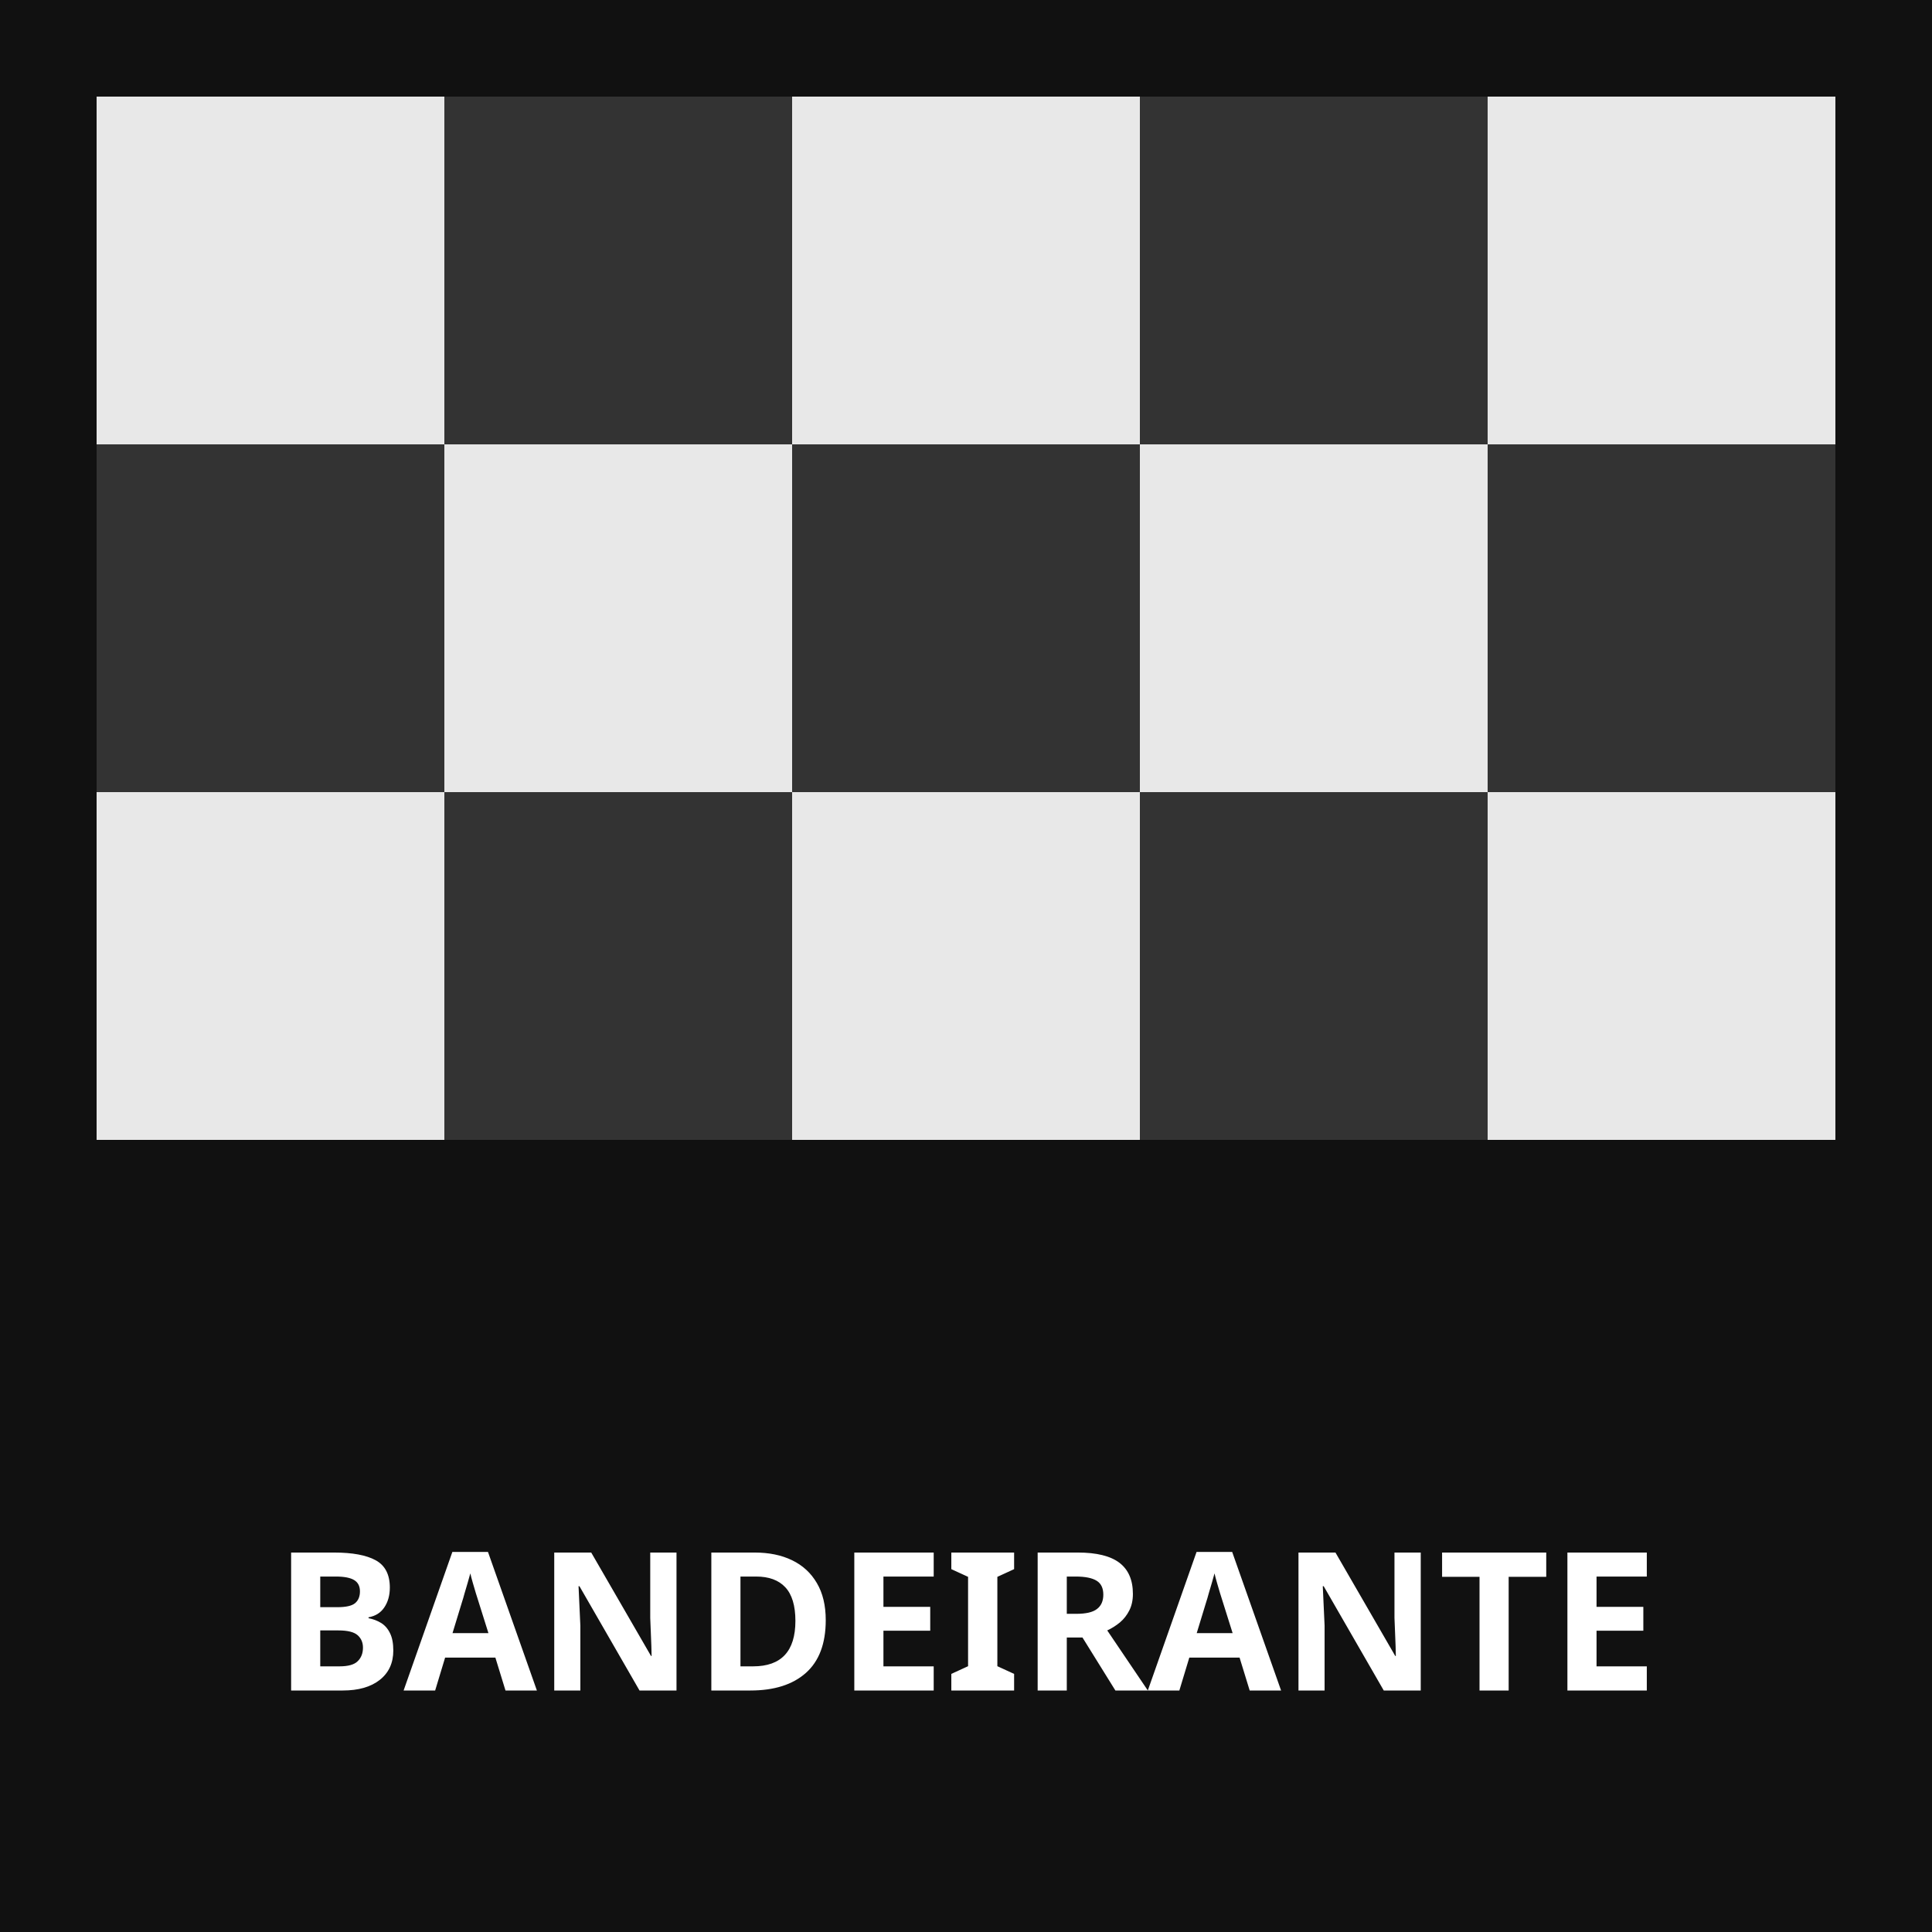
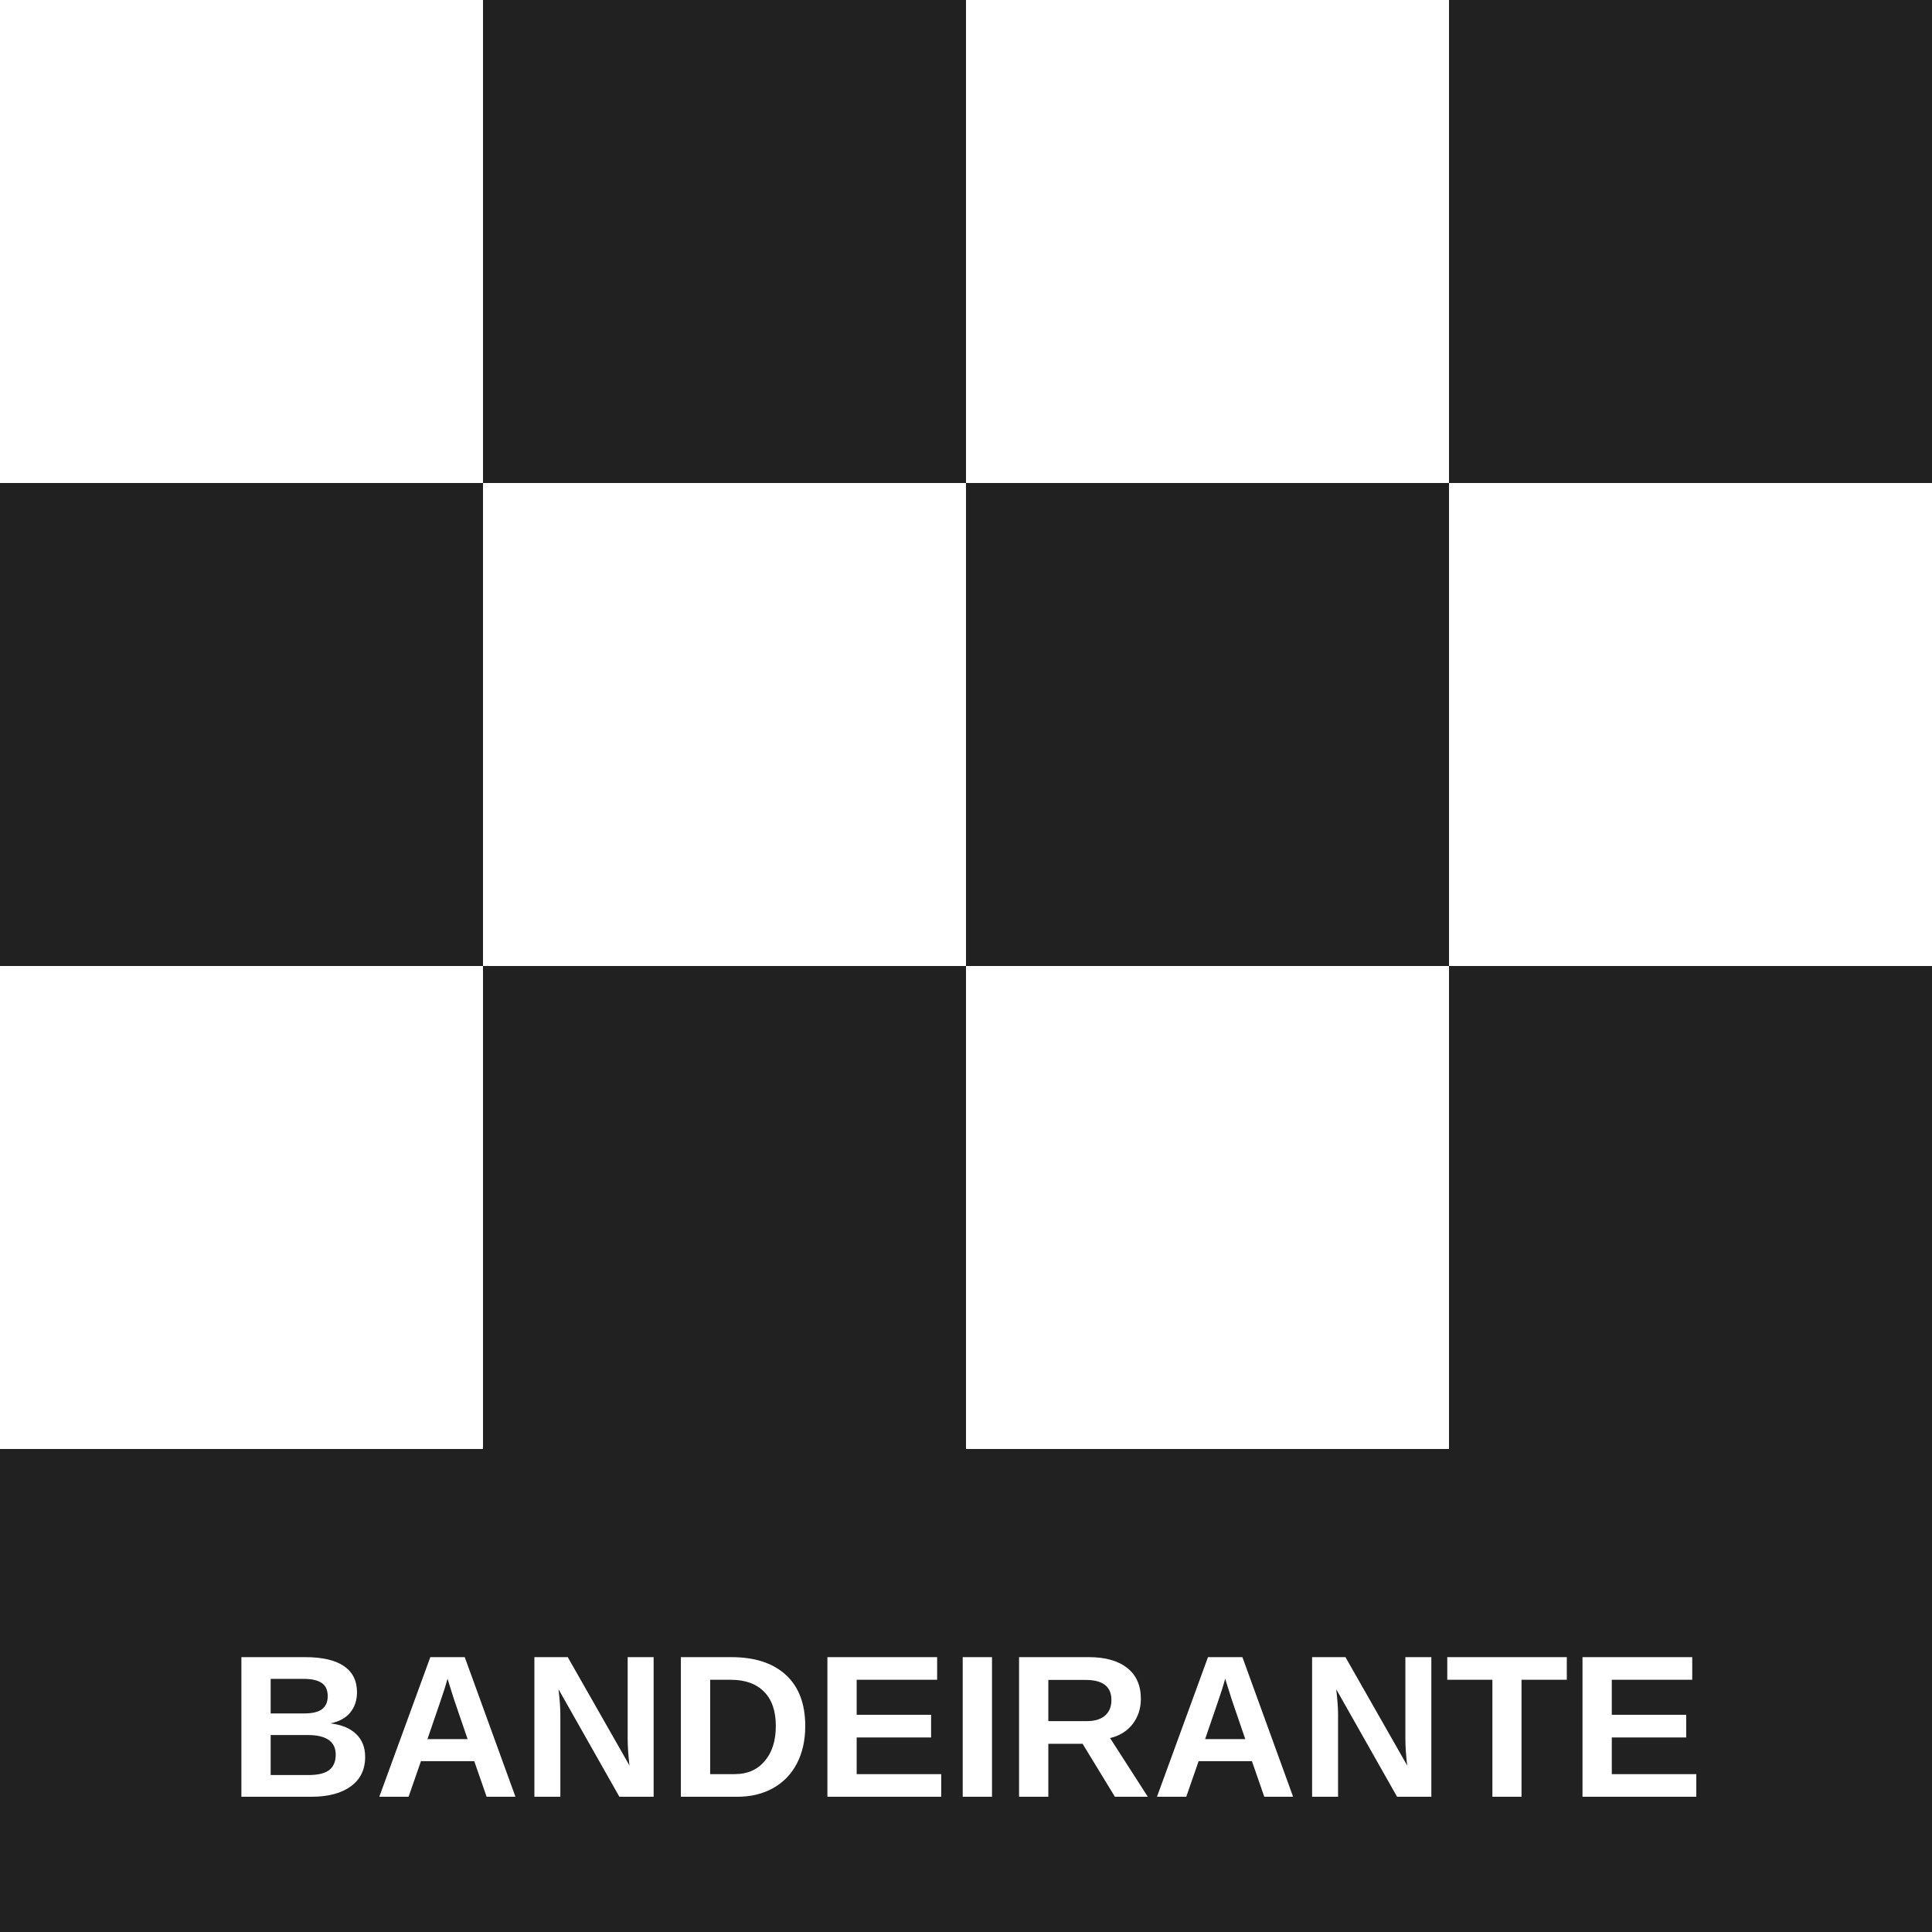
<svg xmlns="http://www.w3.org/2000/svg" viewBox="0 0 200 200">
-   <rect width="200" height="200" fill="#111" />
-   <rect x="10" y="10" width="36" height="36" fill="white" opacity="0.9" />
-   <rect x="46" y="10" width="36" height="36" fill="#333" />
-   <rect x="82" y="10" width="36" height="36" fill="white" opacity="0.9" />
-   <rect x="118" y="10" width="36" height="36" fill="#333" />
-   <rect x="154" y="10" width="36" height="36" fill="white" opacity="0.9" />
-   <rect x="10" y="46" width="36" height="36" fill="#333" />
-   <rect x="46" y="46" width="36" height="36" fill="white" opacity="0.9" />
-   <rect x="82" y="46" width="36" height="36" fill="#333" />
-   <rect x="118" y="46" width="36" height="36" fill="white" opacity="0.9" />
-   <rect x="154" y="46" width="36" height="36" fill="#333" />
-   <rect x="10" y="82" width="36" height="36" fill="white" opacity="0.9" />
-   <rect x="46" y="82" width="36" height="36" fill="#333" />
-   <rect x="82" y="82" width="36" height="36" fill="white" opacity="0.9" />
-   <rect x="118" y="82" width="36" height="36" fill="#333" />
-   <rect x="154" y="82" width="36" height="36" fill="white" opacity="0.9" />
-   <rect x="0" y="130" width="200" height="70" fill="#111" />
-   <text x="100" y="175" text-anchor="middle" font-size="20" font-weight="900" font-family="Arial Black, sans-serif" fill="white" letter-spacing="0">BANDEIRANTE</text>
+   <rect width="200" height="200" fill="#212121" />
+   <rect x="0" y="0" width="50" height="50" fill="white" />
+   <rect x="50" y="0" width="50" height="50" fill="#212121" />
+   <rect x="100" y="0" width="50" height="50" fill="white" />
+   <rect x="150" y="0" width="50" height="50" fill="#212121" />
+   <rect x="0" y="50" width="50" height="50" fill="#212121" />
+   <rect x="50" y="50" width="50" height="50" fill="white" />
+   <rect x="100" y="50" width="50" height="50" fill="#212121" />
+   <rect x="150" y="50" width="50" height="50" fill="white" />
+   <rect x="0" y="100" width="50" height="50" fill="white" />
+   <rect x="50" y="100" width="50" height="50" fill="#212121" />
+   <rect x="100" y="100" width="50" height="50" fill="white" />
+   <rect x="150" y="100" width="50" height="50" fill="#212121" />
+   <rect x="0" y="150" width="200" height="50" fill="#212121" />
+   <text x="100" y="186" text-anchor="middle" font-size="21" font-weight="900" font-family="Arial Black, Arial, sans-serif" fill="white" letter-spacing="0">BANDEIRANTE</text>
</svg>
